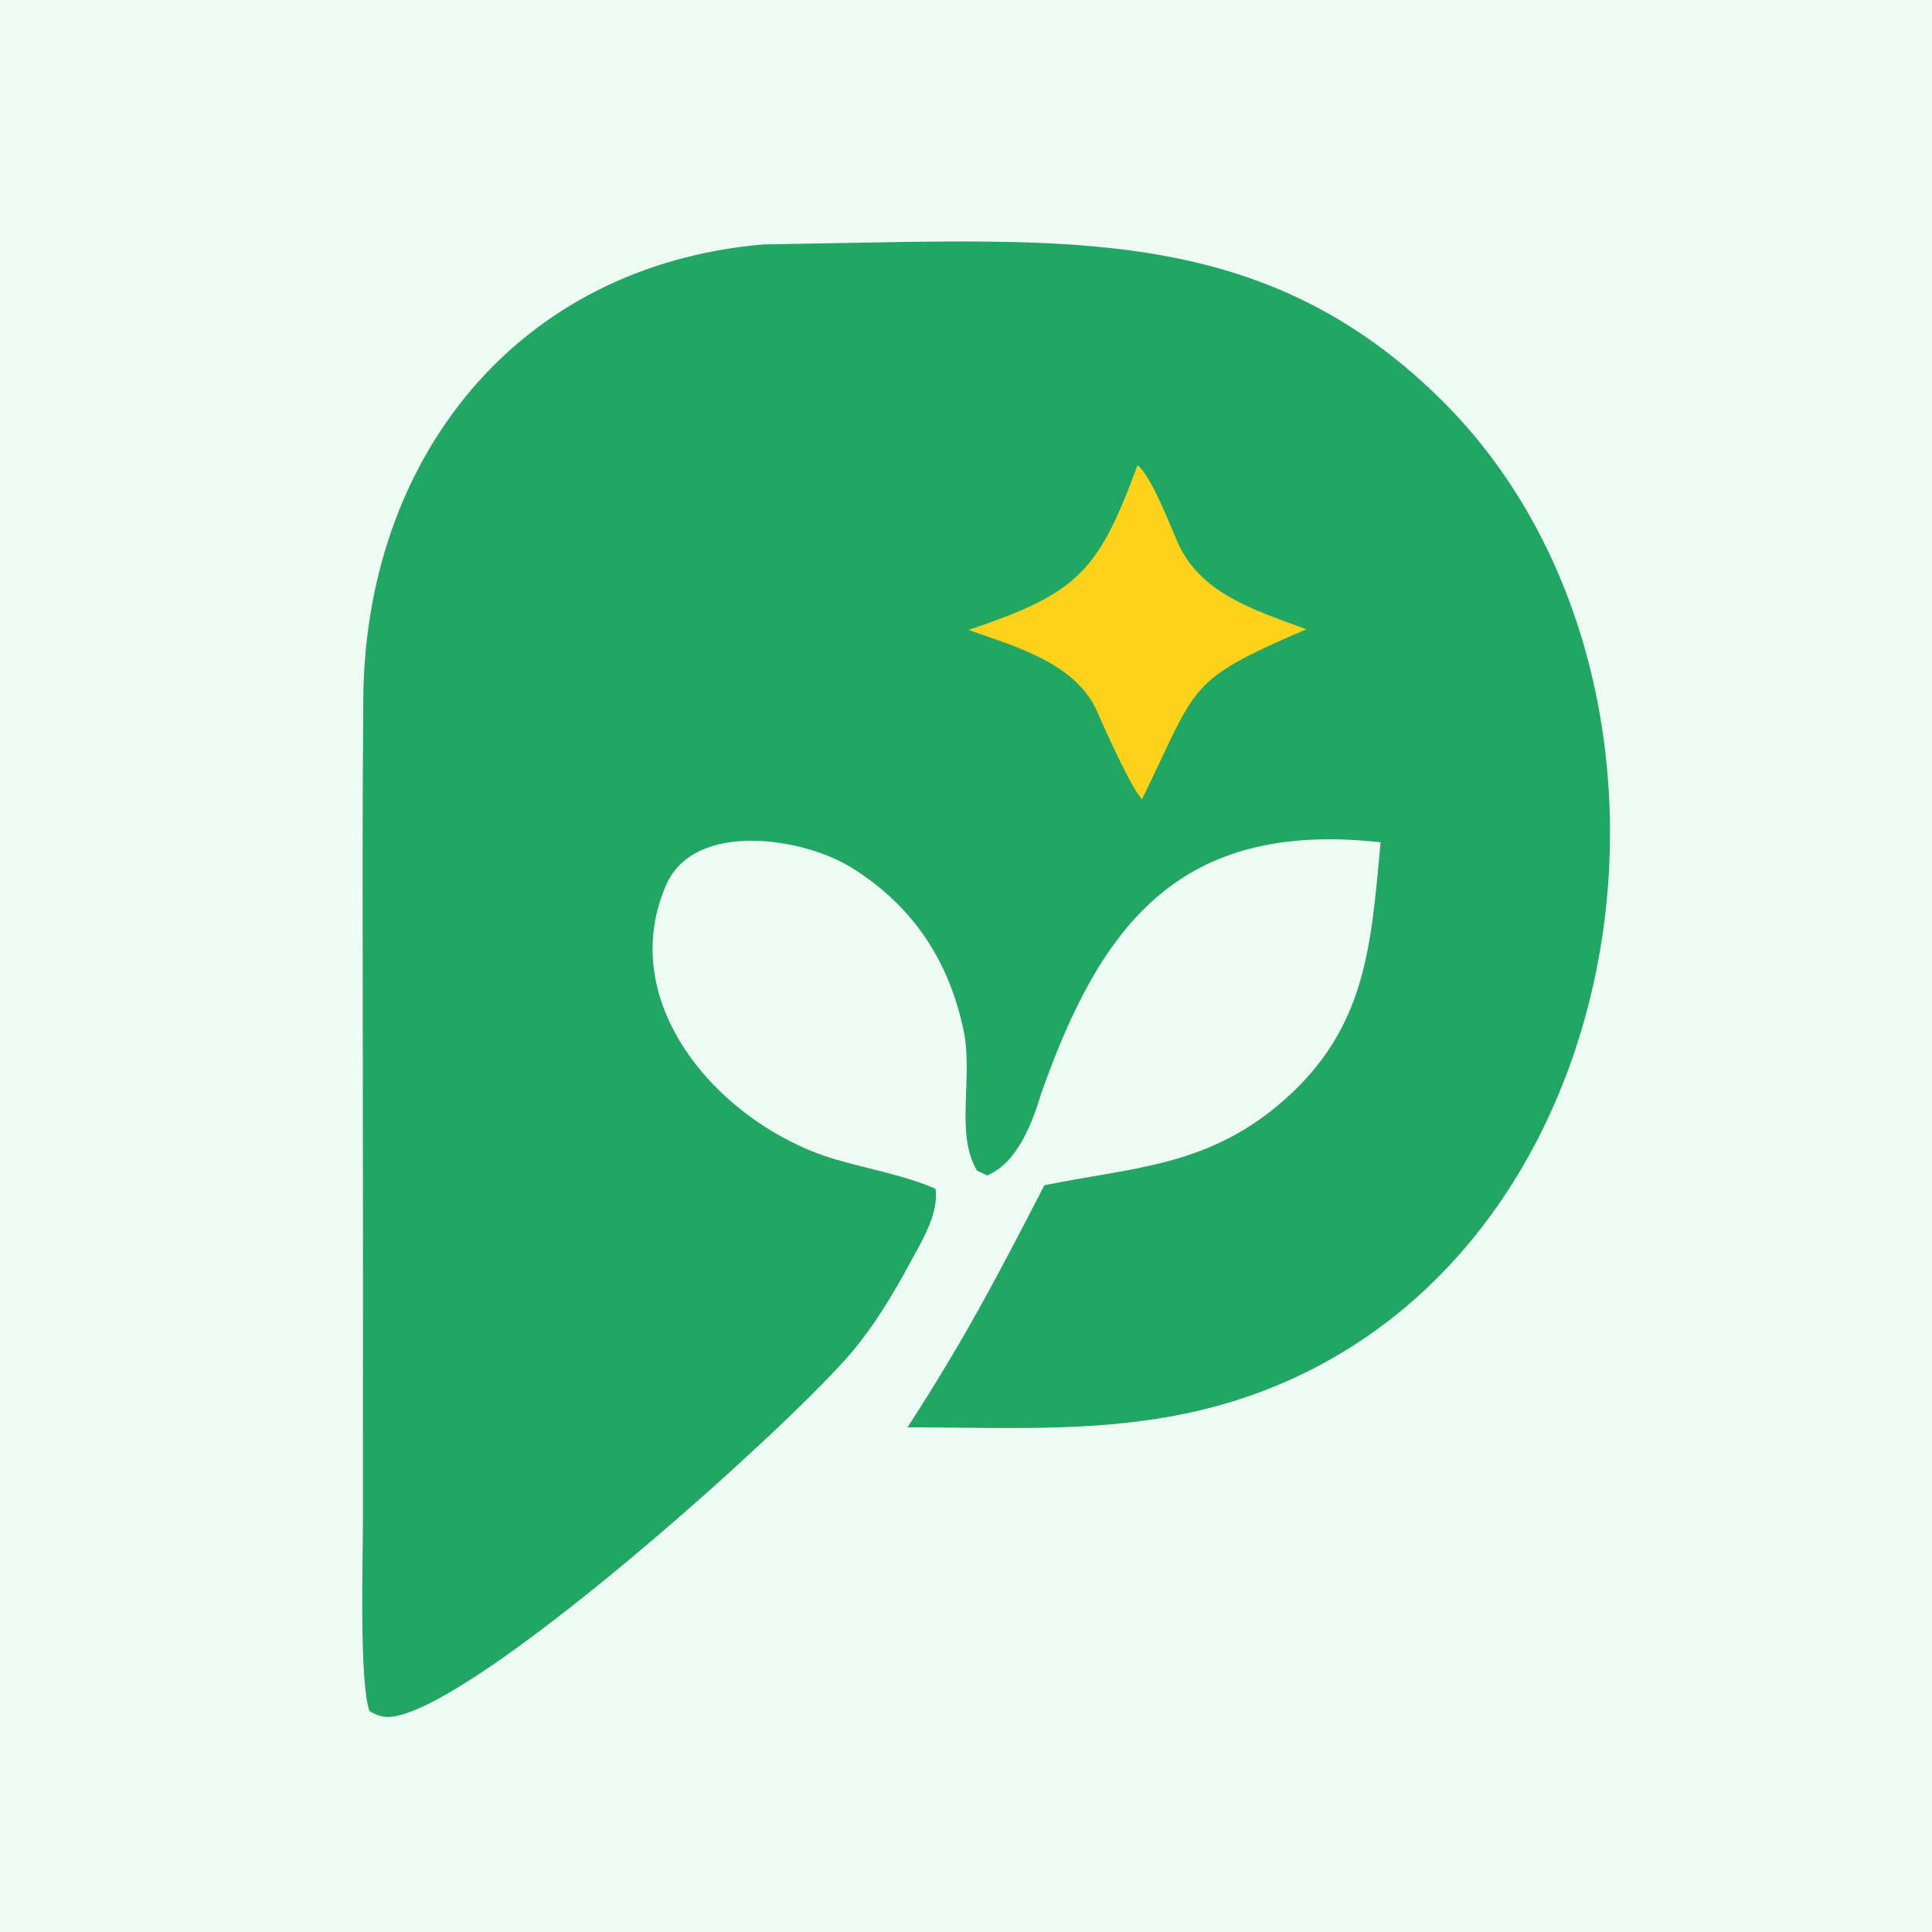
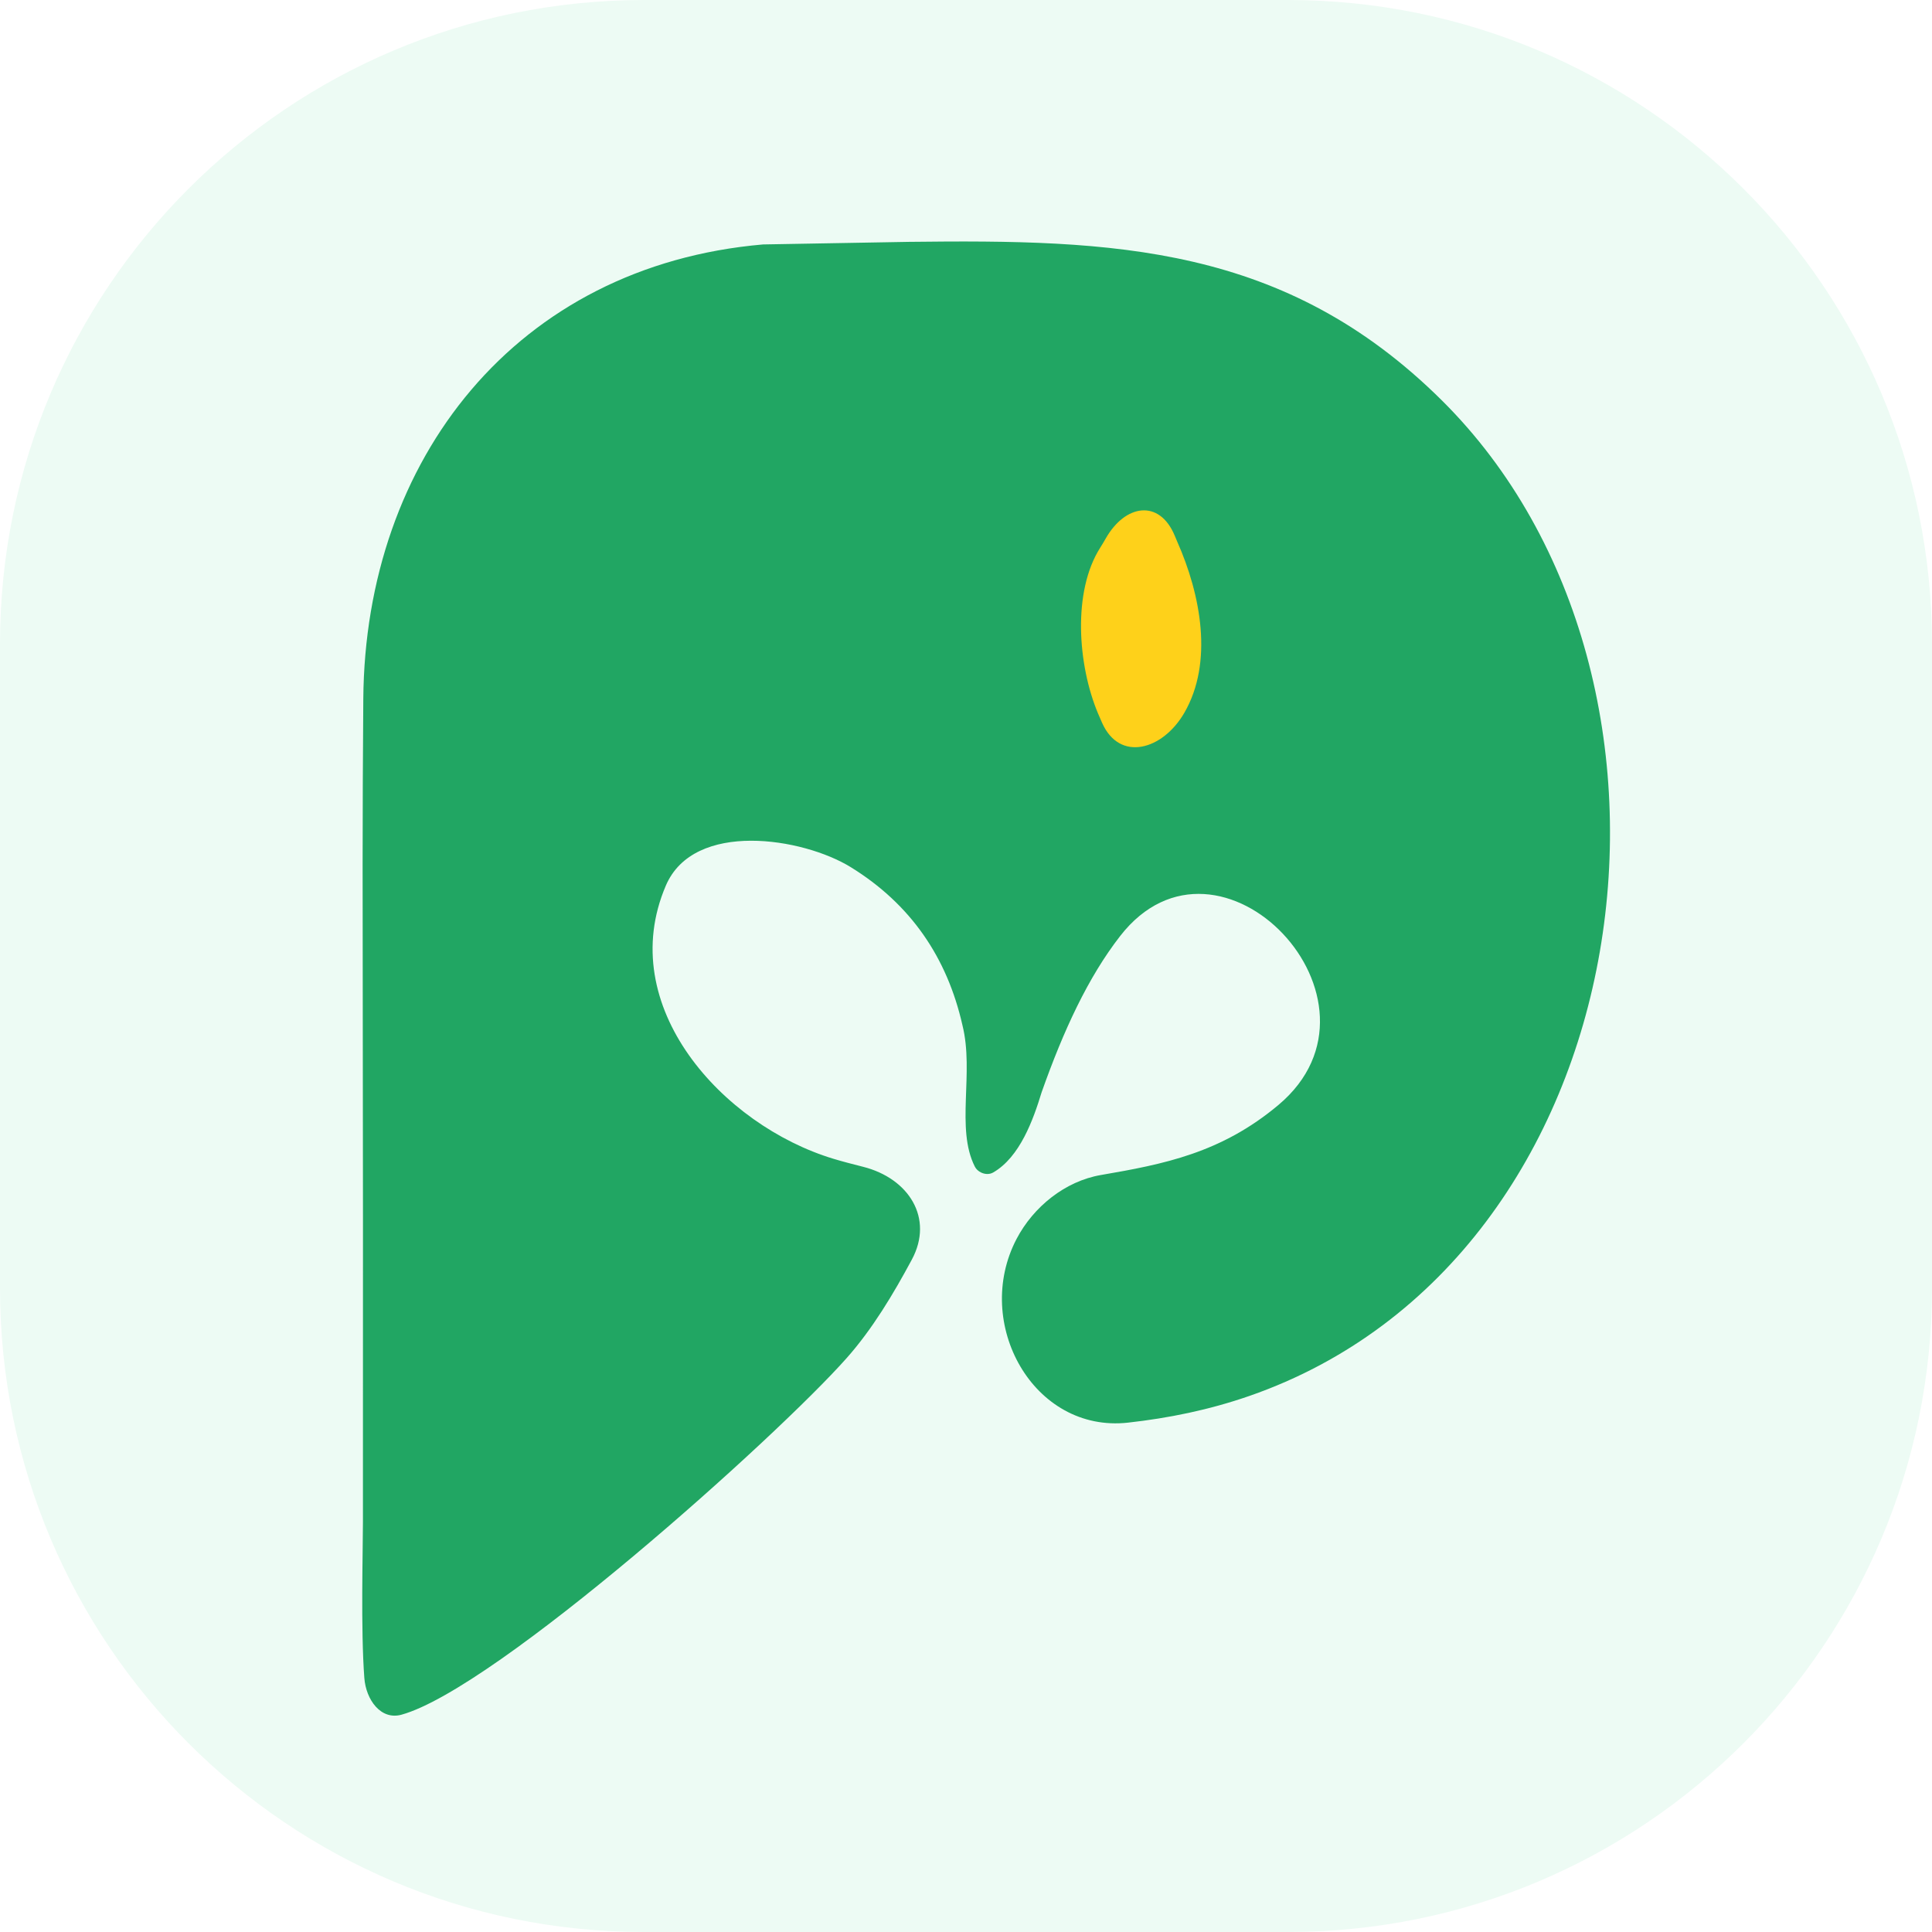
<svg xmlns="http://www.w3.org/2000/svg" width="48" height="48" viewBox="0 0 48 48" fill="none">
-   <rect width="48" height="48" fill="#EDFBF4" />
-   <path d="M18.959 6.073L22.579 6.009C27.663 5.948 31.92 6.079 35.819 9.944C42.843 16.909 40.862 31.266 31.043 34.681C28.226 35.66 25.485 35.466 22.547 35.461C23.94 33.315 24.776 31.723 25.947 29.448C28.078 29.009 29.923 28.997 31.764 27.451C33.957 25.609 34.057 23.524 34.301 20.926C29.371 20.382 27.38 22.889 25.879 27.137C25.656 27.87 25.291 28.882 24.526 29.204L24.274 29.083C23.705 28.135 24.218 26.696 23.912 25.473C23.53 23.782 22.621 22.46 21.138 21.545C19.951 20.812 17.24 20.373 16.543 22.002C15.258 25 17.956 27.957 20.704 28.789C21.495 29.028 22.498 29.202 23.244 29.537C23.321 30.143 22.932 30.78 22.653 31.297C22.196 32.147 21.678 33.016 21.037 33.739C19.282 35.72 12.323 41.95 9.976 42.601C9.639 42.694 9.473 42.679 9.179 42.511C8.923 41.786 9.017 38.722 9.017 37.817L9.018 30.323L9.009 21.476C9.009 20.106 9.016 18.735 9.026 17.366C9.071 11.409 12.824 6.604 18.959 6.073Z" fill="#21A663" />
-   <path d="M28.262 11.558C28.59 11.813 29.041 12.969 29.233 13.421C29.8 14.755 31.171 15.154 32.455 15.635C29.445 16.929 29.776 16.994 28.374 19.855C28.137 19.639 27.442 18.111 27.279 17.723C26.763 16.493 25.286 16.083 24.064 15.651C26.773 14.734 27.277 14.228 28.262 11.558Z" fill="#FED11A" />
+   <rect width="48" height="48" rx="16" fill="#EDFBF4" />
+   <path d="M18.959 6.073L22.579 6.009C27.663 5.948 31.92 6.079 35.819 9.944C42.843 16.909 40.862 31.266 31.043 34.681C30.032 35.032 29.03 35.233 28.026 35.345C25.676 35.607 24.16 32.876 25.256 30.781C25.675 29.982 26.462 29.346 27.351 29.193C28.912 28.925 30.339 28.648 31.764 27.451C34.838 24.869 30.289 20.087 27.828 23.258C27.035 24.279 26.425 25.593 25.879 27.137C25.671 27.82 25.34 28.745 24.677 29.129C24.584 29.183 24.471 29.177 24.375 29.131C24.309 29.099 24.253 29.05 24.22 28.985C23.739 28.037 24.207 26.655 23.912 25.473C23.53 23.782 22.621 22.46 21.138 21.545C19.951 20.812 17.24 20.373 16.543 22.002C15.258 25 17.956 27.957 20.704 28.789C20.935 28.859 21.185 28.923 21.441 28.988C22.578 29.274 23.209 30.265 22.653 31.297C22.196 32.147 21.678 33.016 21.037 33.739C19.282 35.72 12.323 41.95 9.976 42.601C9.459 42.744 9.093 42.227 9.052 41.691C8.961 40.488 9.017 38.513 9.017 37.817L9.018 30.323L9.009 21.476C9.009 20.106 9.016 18.735 9.026 17.366C9.071 11.409 12.824 6.604 18.959 6.073Z" fill="#21A663" />
+   <path d="M27.47 13.381C27.956 12.524 28.806 12.398 29.185 13.307C29.202 13.348 29.218 13.386 29.233 13.421C29.238 13.433 29.243 13.446 29.249 13.459C29.835 14.782 30.149 16.457 29.424 17.71C28.887 18.637 27.817 18.939 27.382 17.96C27.338 17.862 27.303 17.78 27.279 17.723C26.777 16.527 26.639 14.698 27.336 13.605C27.381 13.533 27.426 13.459 27.47 13.381Z" fill="#FED11A" />
</svg>
